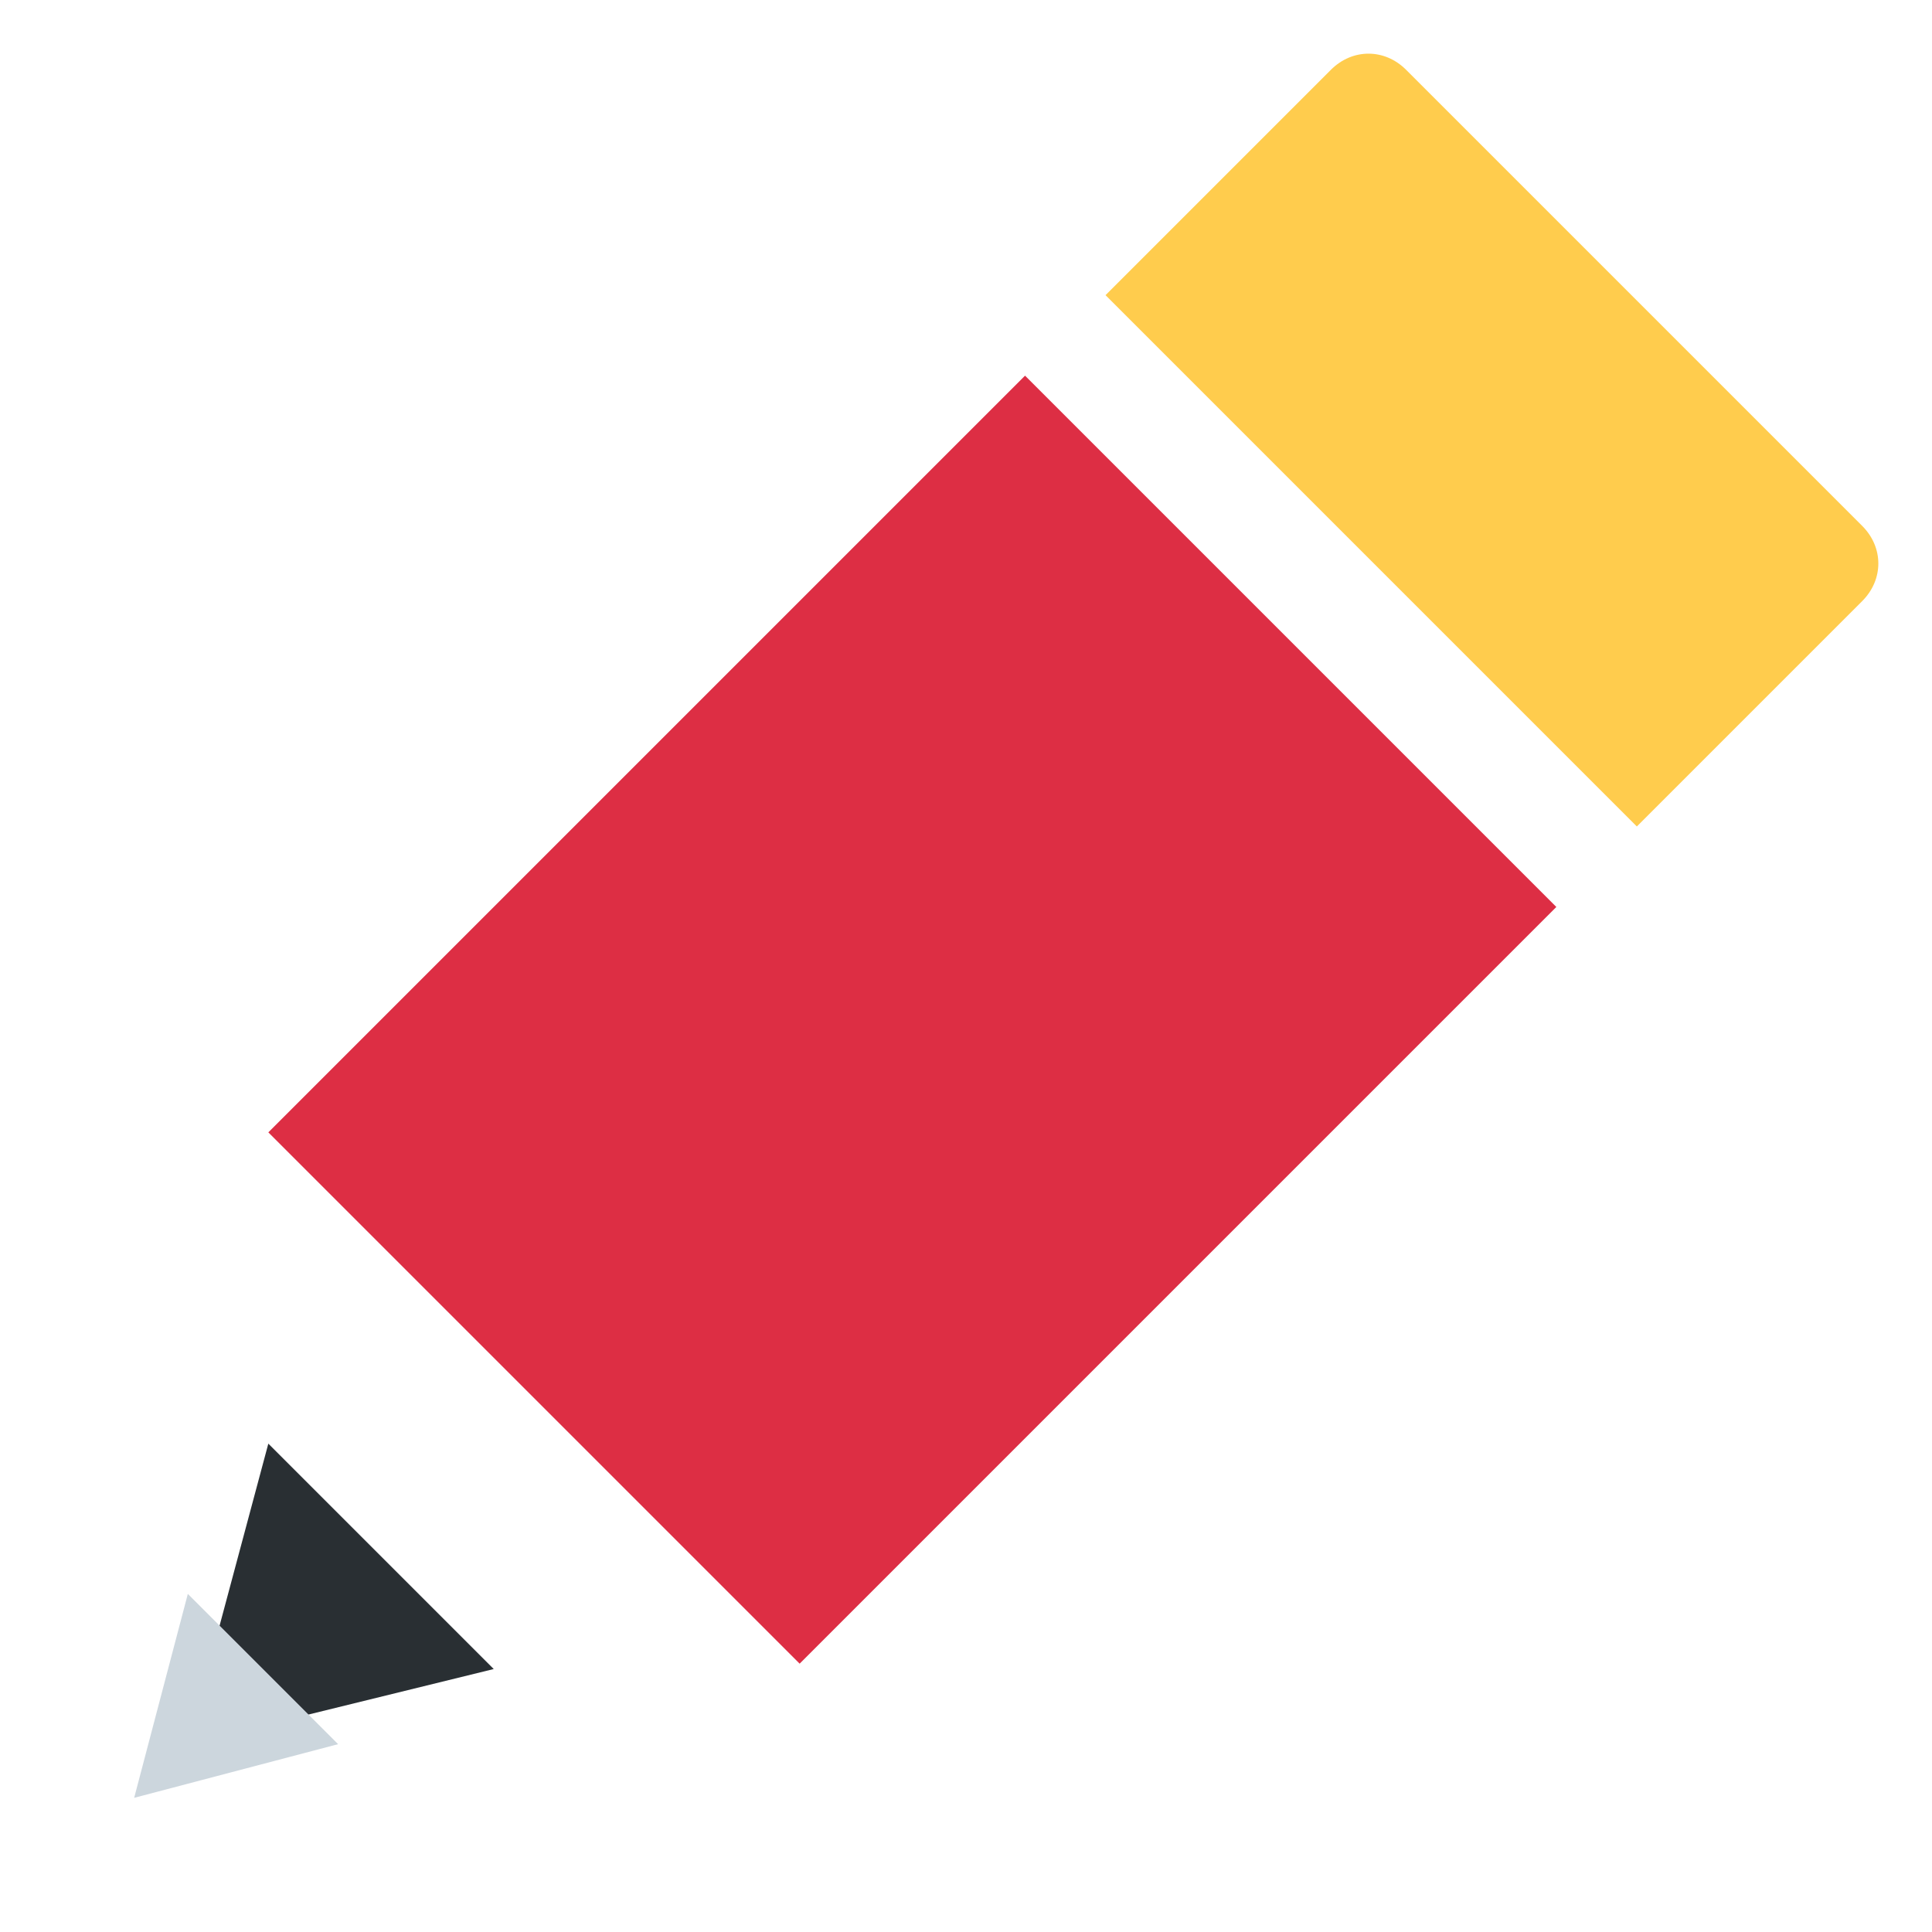
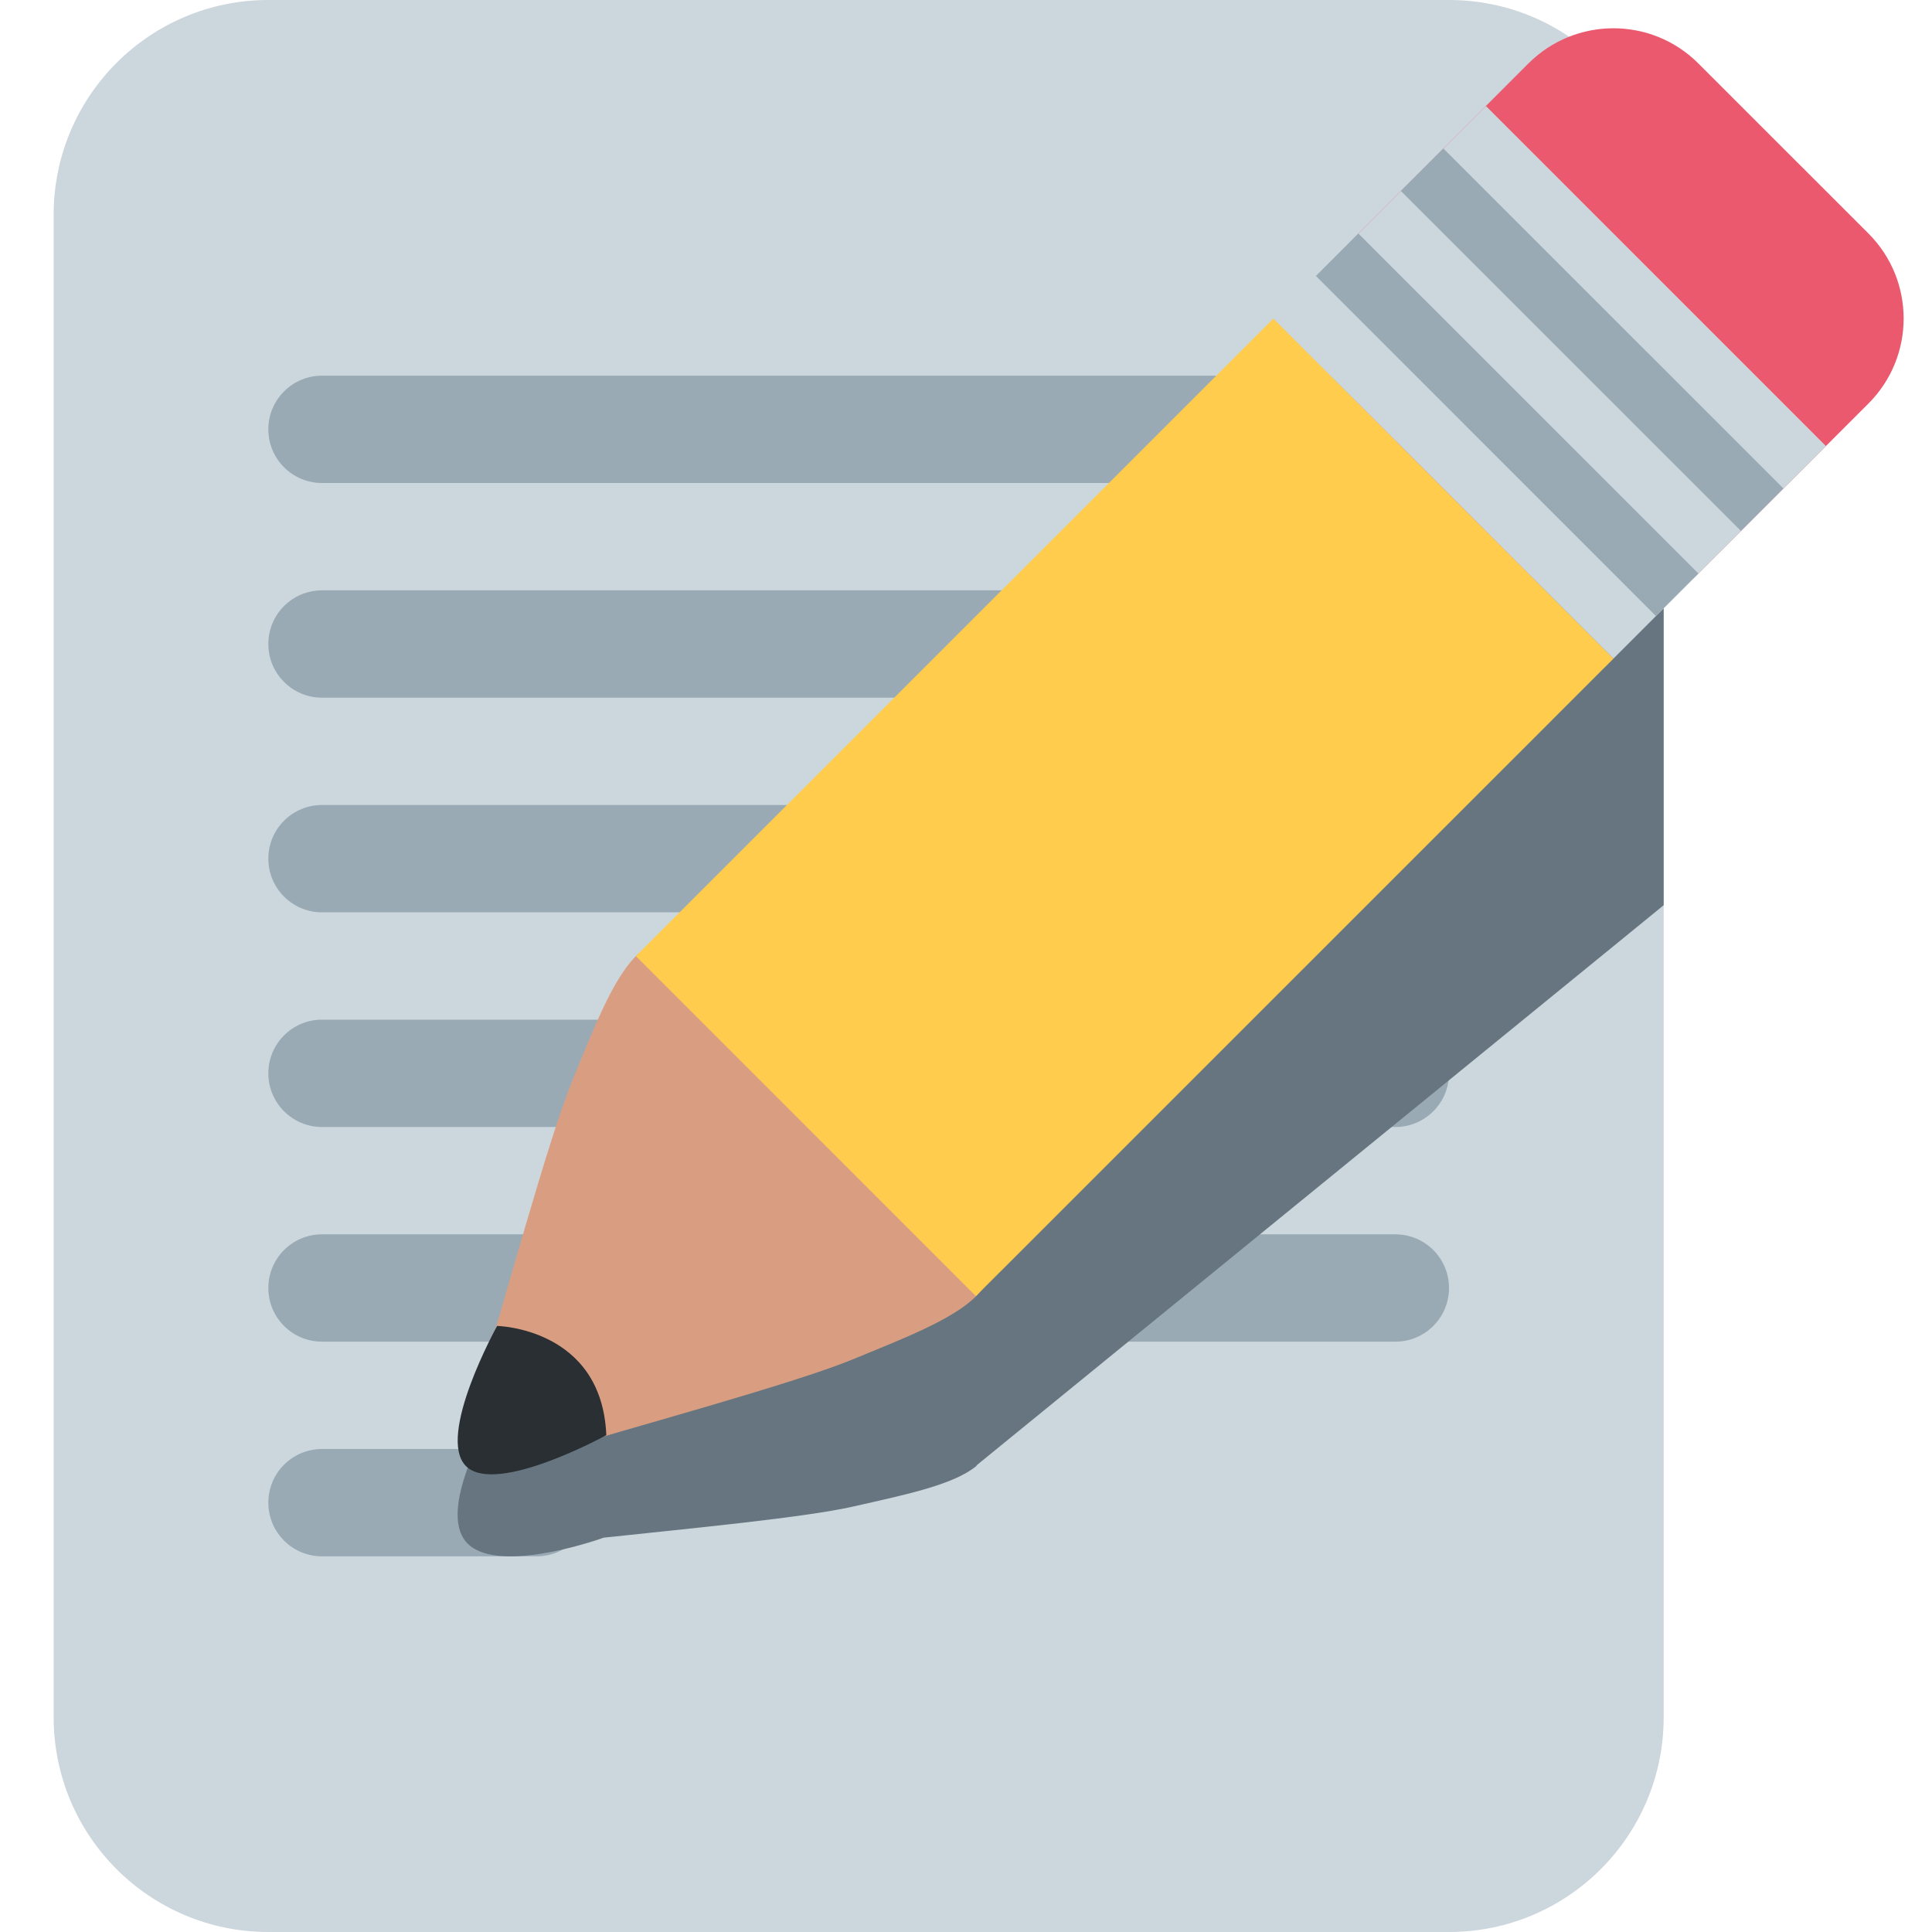
- <svg xmlns="http://www.w3.org/2000/svg" viewBox="0 0 36 36" width="36" height="36" aria-hidden="true">
-   <path fill="#FFCC4D" d="M34.7 9.8l-8.5-8.5c-.4-.4-1-.4-1.4 0l-4.2 4.2 9.9 9.9 4.2-4.2c.4-.4.4-1 0-1.4z" />
-   <path fill="#DD2E44" d="M19.1 7l9.9 9.9-14.1 14.1-9.9-9.9L19.1 7z" />
-   <path fill="#292F33" d="M3.5 32.5l5.7-1.4-4.2-4.2-1.5 5.6z" />
-   <path fill="#CCD6DD" d="M2.5 33.5l1-3.8 2.8 2.8-3.8 1z" />
+ <svg xmlns="http://www.w3.org/2000/svg" viewBox="0 0 36 36">
+   <path fill="#CCD6DD" d="M31 32c0 2.209-1.791 4-4 4H5c-2.209 0-4-1.791-4-4V4c0-2.209 1.791-4 4-4h22c2.209 0 4 1.791 4 4v28z" />
+   <path fill="#99AAB5" d="M27 24c0 .553-.447 1-1 1H6c-.552 0-1-.447-1-1 0-.553.448-1 1-1h20c.553 0 1 .447 1 1zm-16 4c0 .553-.448 1-1 1H6c-.552 0-1-.447-1-1 0-.553.448-1 1-1h4c.552 0 1 .447 1 1zM27 8c0 .552-.447 1-1 1H6c-.552 0-1-.448-1-1s.448-1 1-1h20c.553 0 1 .448 1 1zm0 4c0 .553-.447 1-1 1H6c-.552 0-1-.447-1-1 0-.553.448-1 1-1h20c.553 0 1 .447 1 1zm0 4c0 .553-.447 1-1 1H6c-.552 0-1-.447-1-1 0-.553.448-1 1-1h20c.553 0 1 .447 1 1zm0 4c0 .553-.447 1-1 1H6c-.552 0-1-.447-1-1 0-.553.448-1 1-1h20c.553 0 1 .447 1 1z" />
+   <path fill="#66757F" d="M31 6.272c-.827-.535-1.837-.579-2.521-.023l-.792.646-1.484 1.211-.1.08-2.376 1.938-11.878 9.686c-.437.357-.793 1.219-1.173 2.074-.378.85-.969 2.852-1.443 4.391-.148.25-1.065 1.846-.551 2.453.52.615 2.326.01 2.568-.076 1.626-.174 3.731-.373 4.648-.58.924-.211 1.854-.395 2.291-.752.008-.006.01-.018.017-.023l11.858-9.666.792-.646.144-.118V6.272z" />
+   <path fill="#D99E82" d="M18.145 22.526s-1.274-1.881-2.117-2.553c-.672-.843-2.549-2.116-2.549-2.116-.448-.446-1.191-.48-1.629-.043-.437.438-.793 1.366-1.173 2.291-.472 1.146-1.276 4.154-1.768 5.752-.083.272.517-.45.503-.21-.01.187.027.394.074.581l-.146.159.208.067c.025.082.05.154.068.21l.159-.146c.187.047.394.084.58.074.24-.014-.483.587-.21.503 1.598-.493 4.607-1.296 5.752-1.768.924-.381 1.854-.736 2.291-1.174.439-.435.406-1.178-.043-1.627z" />
+   <path fill="#EA596E" d="M25.312 4.351c-.876.875-.876 2.293 0 3.168l3.167 3.168c.876.874 2.294.874 3.168 0l3.169-3.168c.874-.875.874-2.293 0-3.168l-3.169-3.168c-.874-.875-2.292-.875-3.168 0l-3.167 3.168z" />
+   <path fill="#FFCC4D" d="M11.849 17.815l3.17 3.17 3.165 3.166 11.881-11.879-6.337-6.336-11.879 11.879z" />
+   <path fill="#292F33" d="M11.298 26.742s-2.06 1.133-2.616.576c-.557-.558.581-2.611.581-2.611s1.951.036 2.035 2.035z" />
+   <path fill="#CCD6DD" d="M23.728 5.935l3.96-3.96 6.336 6.337-3.96 3.96z" />
+   <path fill="#99AAB5" d="M26.103 3.558l.792-.792 6.336 6.335-.792.792zM24.52 5.142l.791-.791 6.336 6.335-.792.792z" />
</svg>
